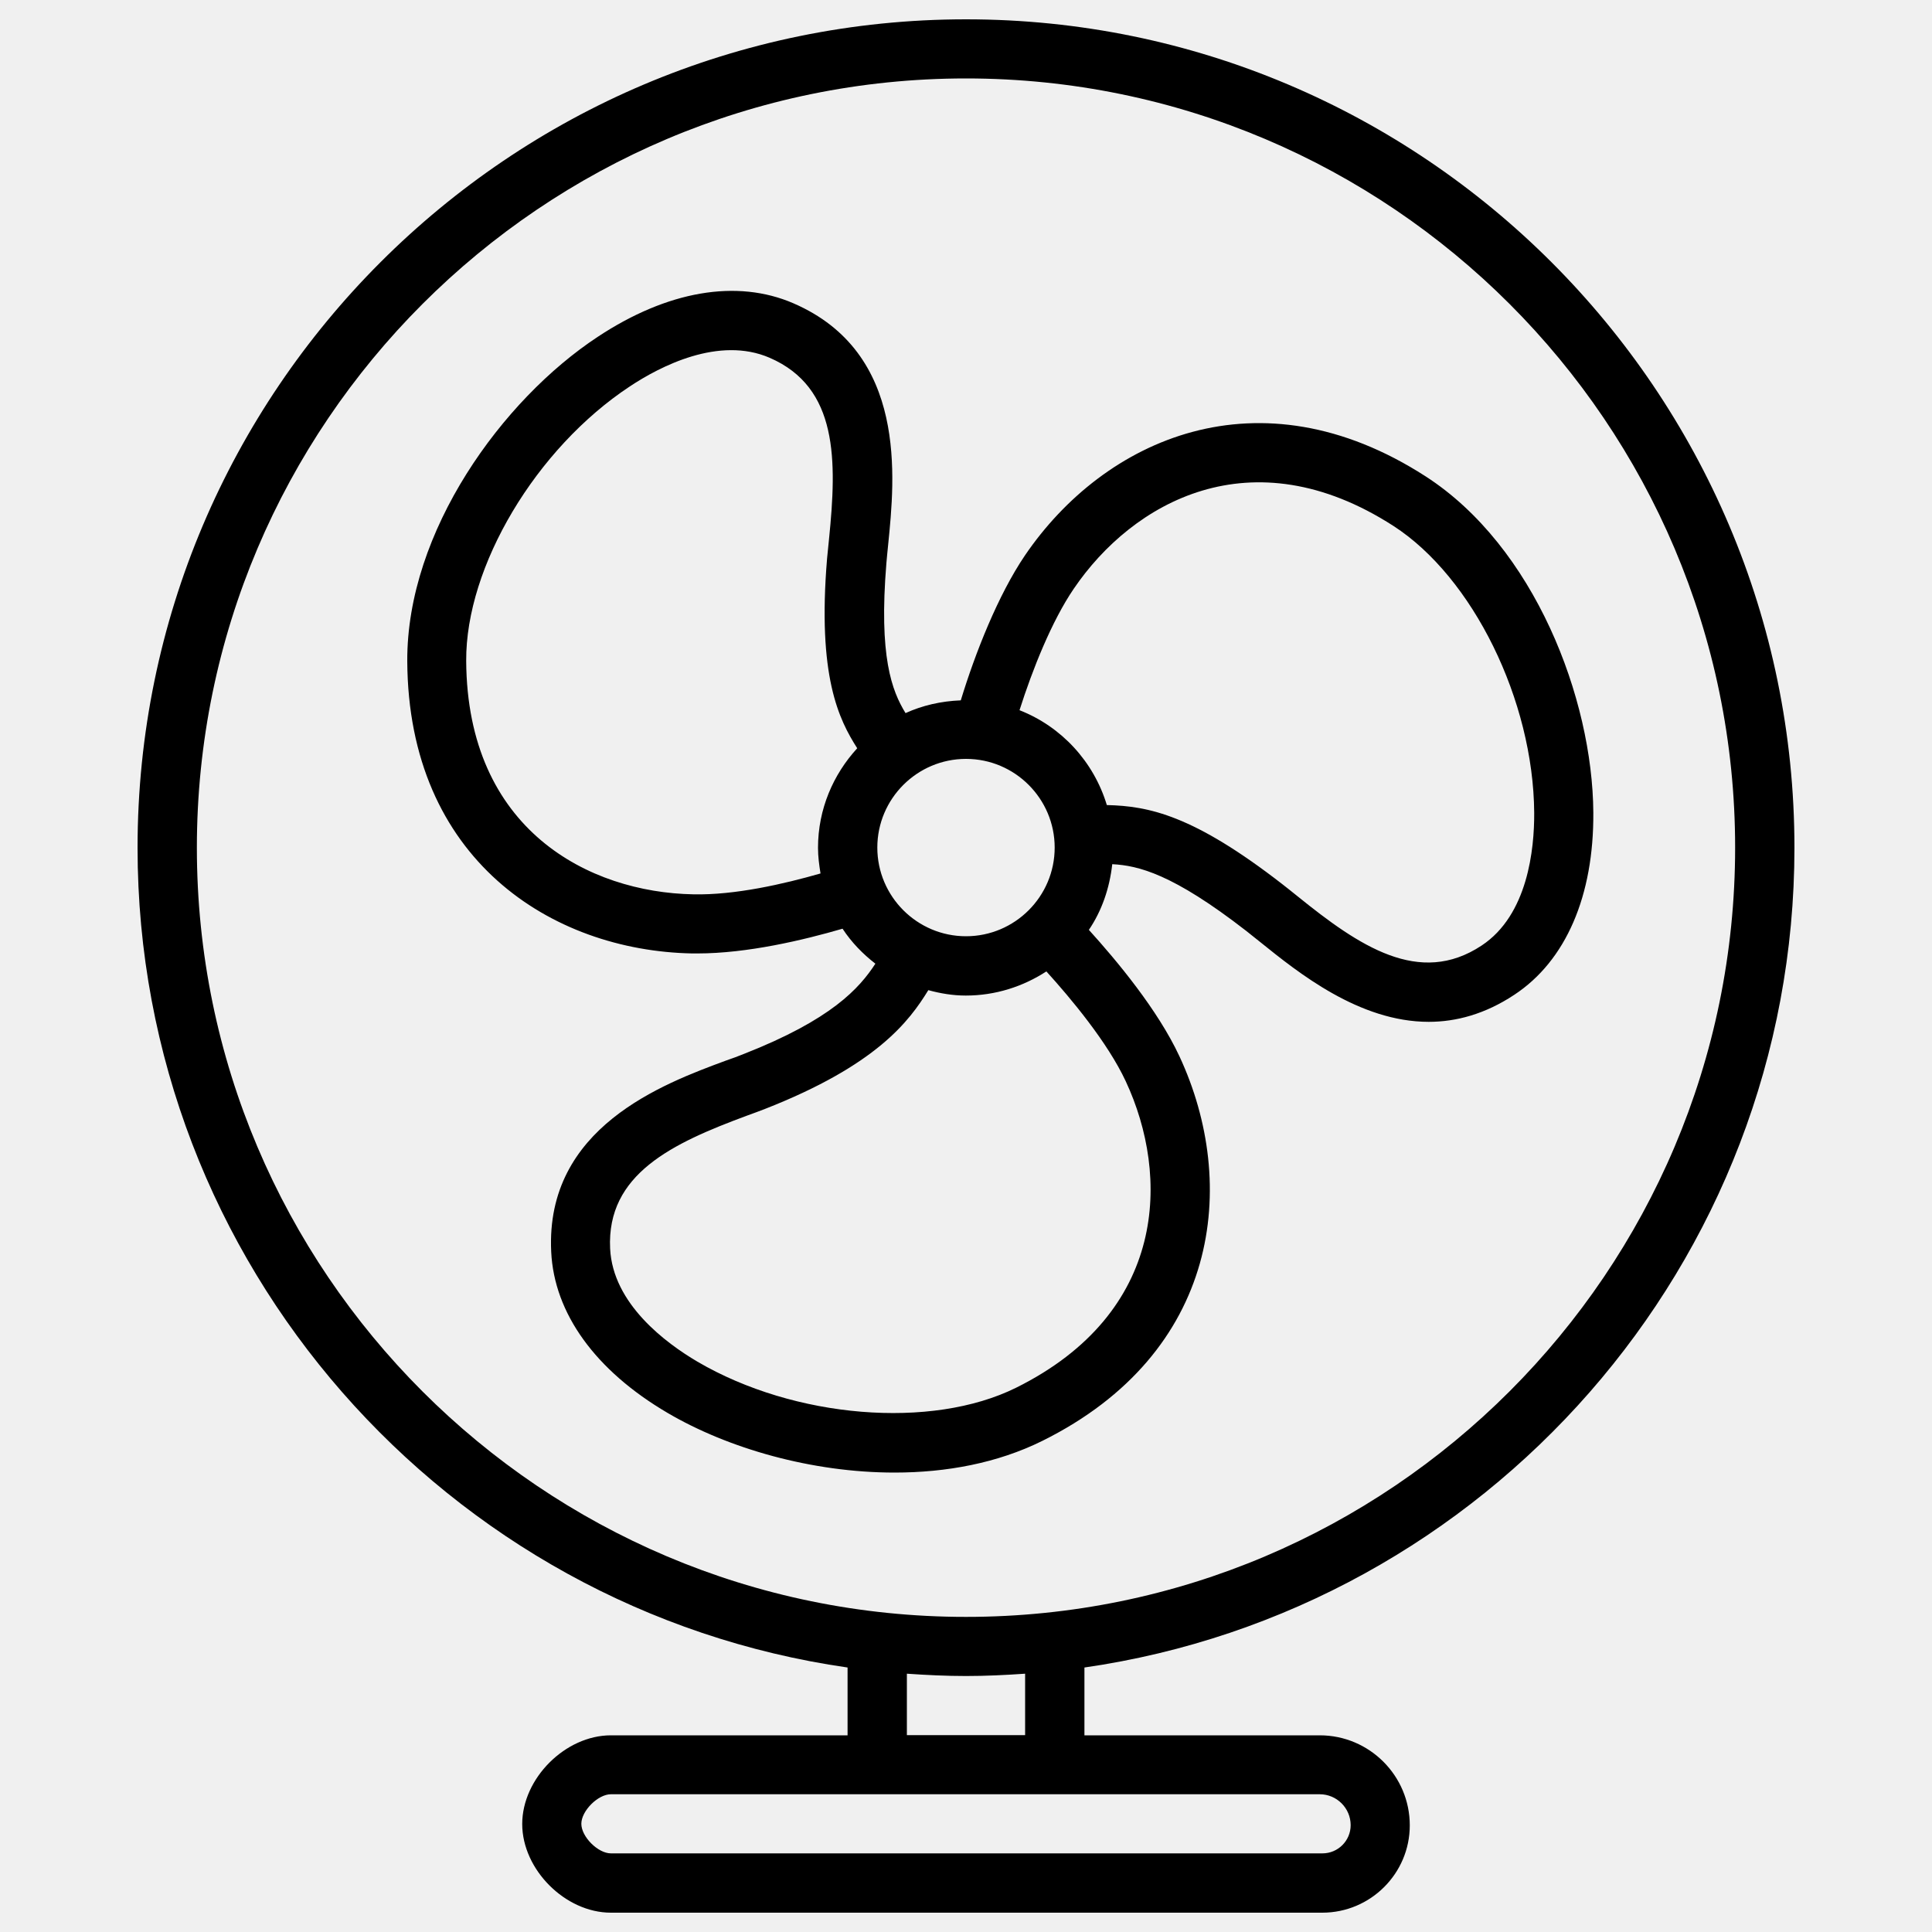
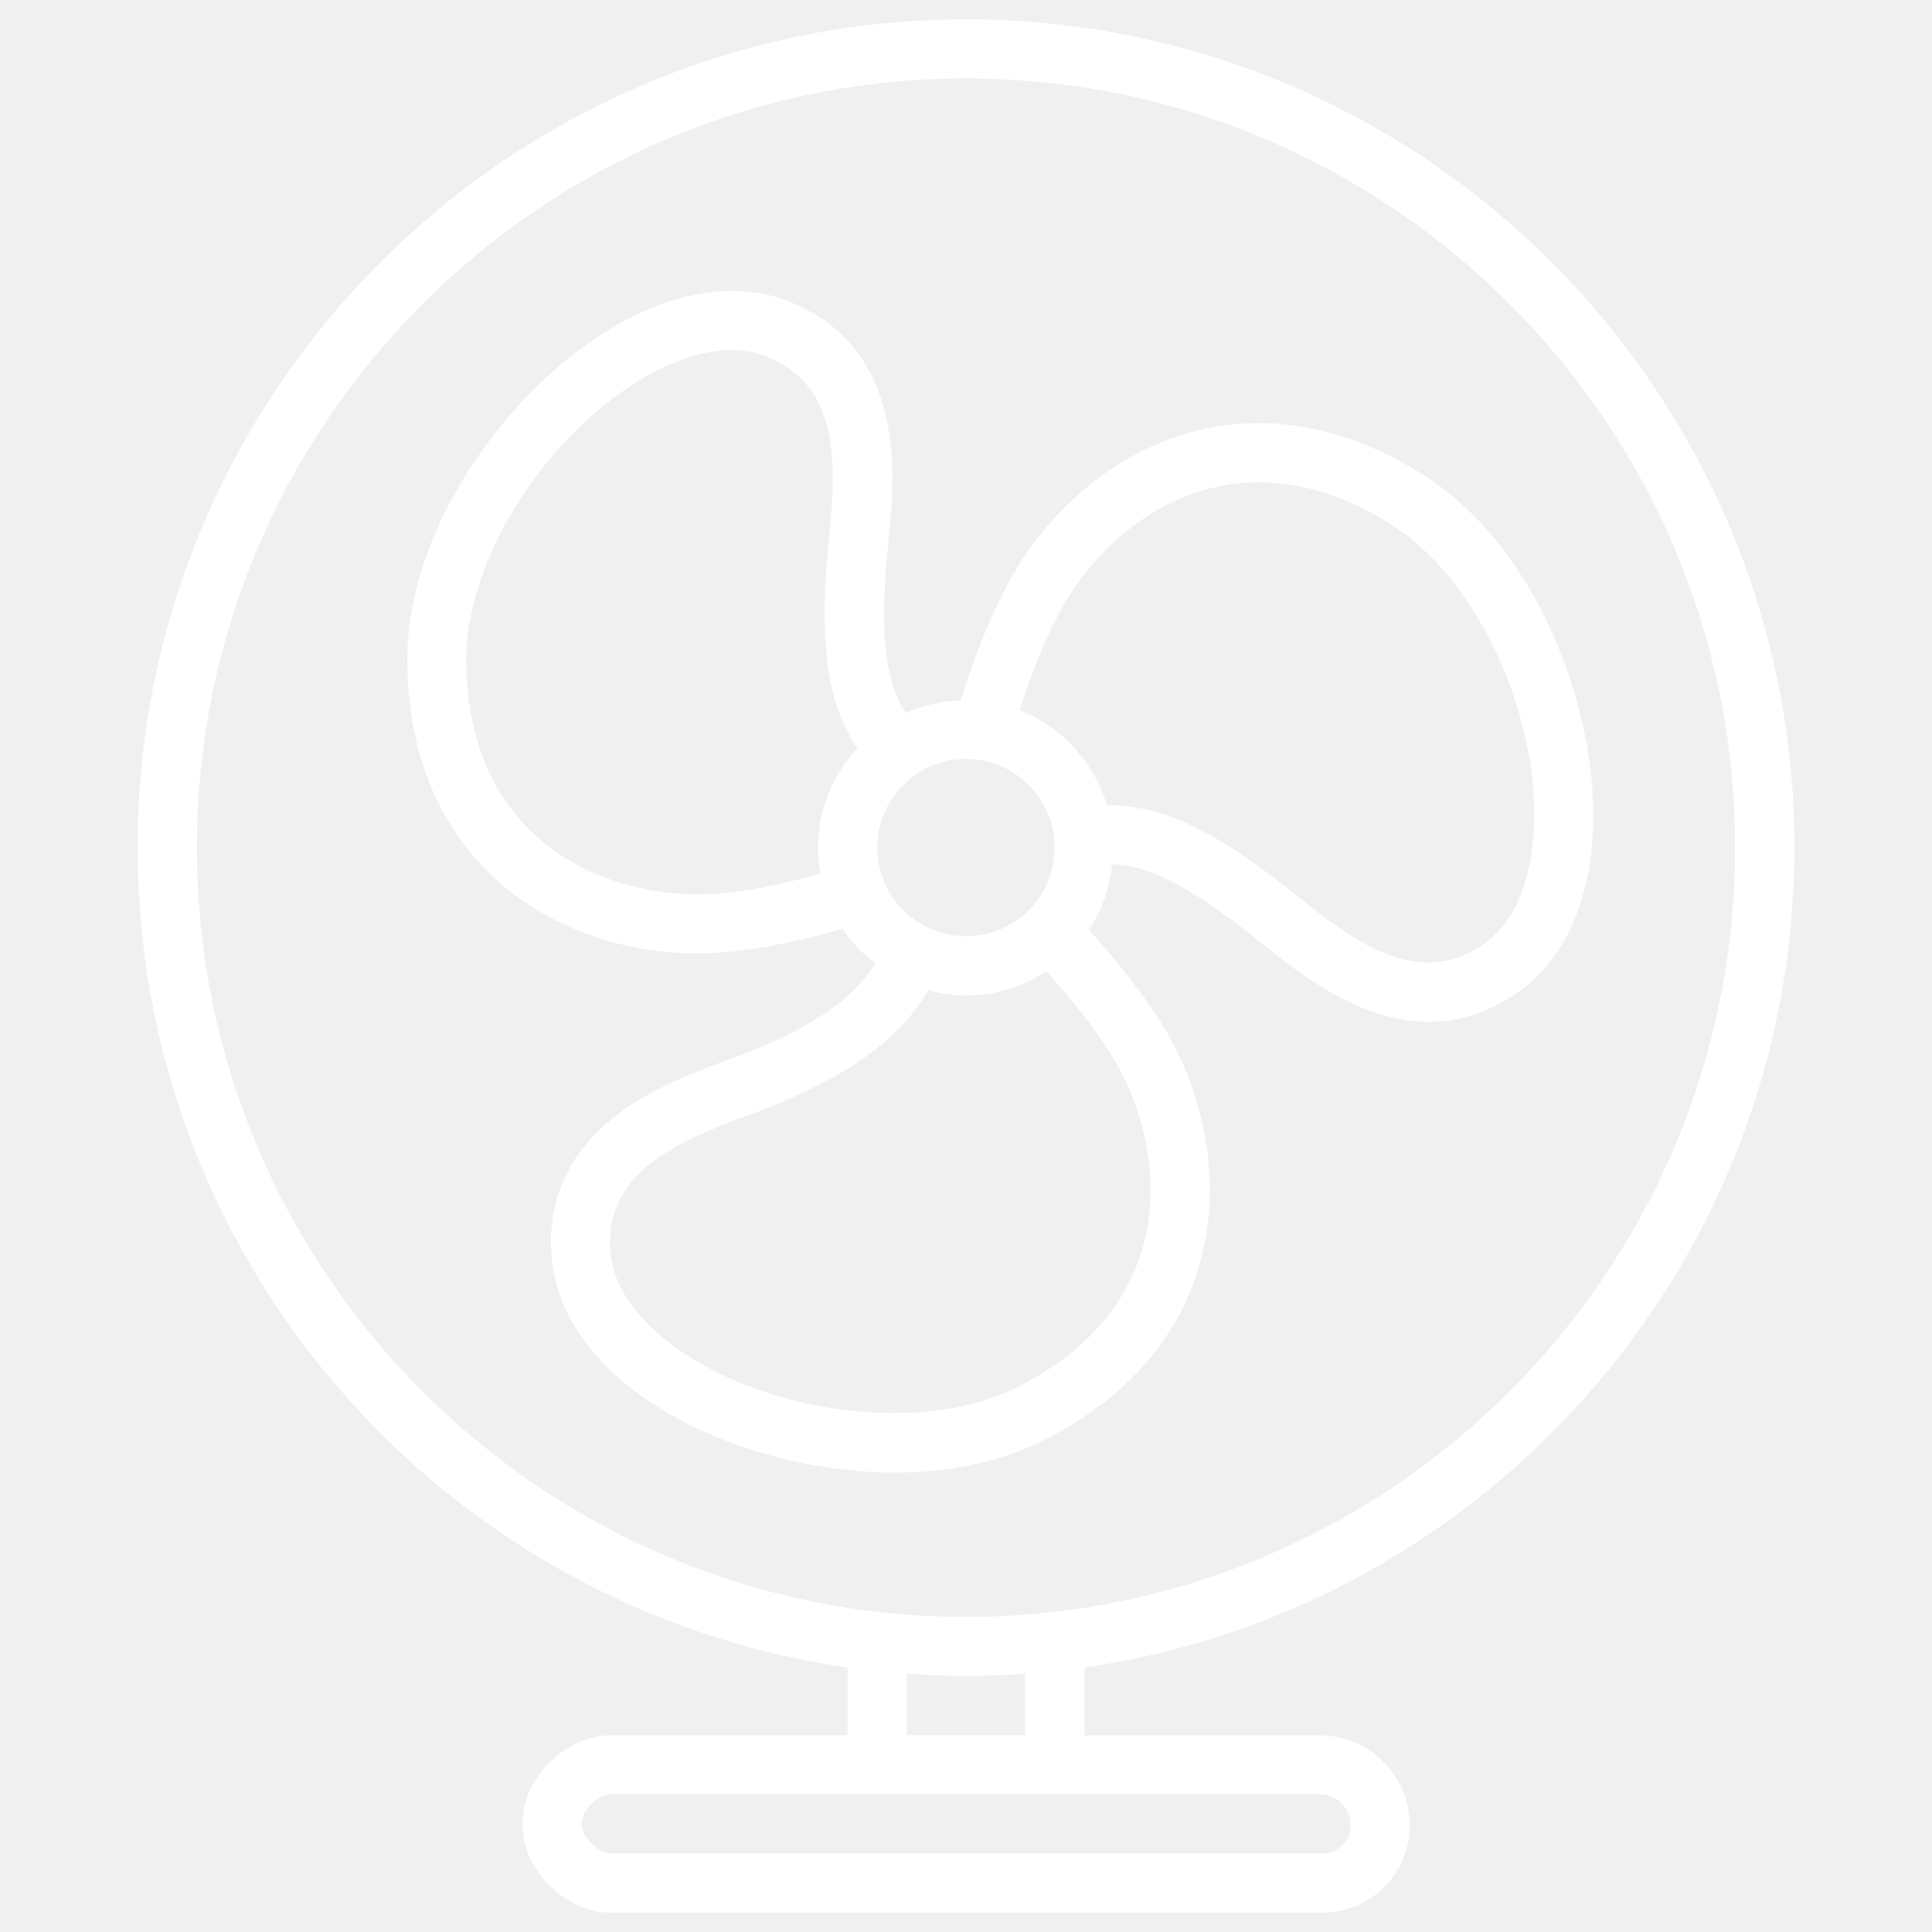
- <svg xmlns="http://www.w3.org/2000/svg" version="1.1" x="0px" y="0px" viewBox="0 0 1000 1000" enable-background="new 0 0 1000 1000" xml:space="preserve">
-   <g>
-     <path d="M928.8,438.8C928.8,202.3,736.4,10,500,10C263.6,10,71.2,202.3,71.2,438.8c0,215.6,160,394.5,367.5,424.3v35.1H316.2c-23.6,0-45.9,22.3-45.9,45.9c0,23.6,22.3,45.9,45.9,45.9h368.2c25,0,45.3-20.3,45.3-45.2c0-25.7-20.9-46.6-46.6-46.6H561.3v-35.1C768.7,833.2,928.8,654.4,928.8,438.8z M683.1,928.7c8.8,0,16,7.2,16,16c0,8.1-6.6,14.6-14.6,14.6H316.2c-6.7,0-15.3-8.6-15.3-15.3c0-6.7,8.6-15.3,15.3-15.3L683.1,928.7L683.1,928.7z M469.4,898.1v-31.8c10.1,0.7,20.3,1.2,30.6,1.2c10.3,0,20.5-0.5,30.6-1.2v31.8H469.4z M500,836.9c-219.5,0-398.1-178.6-398.1-398.1S280.5,40.6,500,40.6s398.1,178.6,398.1,398.1C898.1,658.3,719.5,836.9,500,836.9z M824.7,420.5c-0.4-58.9-30.4-137.6-86.9-174c-86.2-55.5-166.2-19.4-207.3,41c-13.9,20.5-25.7,50.4-33.2,75c-10.2,0.4-19.8,2.6-28.6,6.6c-7.1-11.6-13.9-29.2-9.9-77.7c0.2-2.9,0.6-6,0.9-9.4c3.5-34.8,10.1-99.4-49-125c-29.3-12.7-65.3-6.5-101.4,17.4C260,206.9,210.5,275,210.8,342.2c0.5,102.5,74.5,149.9,147.5,151.3c0.9,0,1.8,0,2.7,0c25.8,0,54.8-6.9,75.1-12.8c4.6,7,10.4,13,17,18.1c-8.3,12.7-22.6,28.9-68.3,46.8c-2.7,1.1-5.7,2.2-8.9,3.3c-32.8,12.1-93.7,34.7-90.6,99c1.5,31.9,22.9,61.5,60.2,83.4c31.3,18.4,74.7,30.9,117.5,30.9c26.8,0,53.3-4.9,76.5-16.4c91.9-45.6,101.8-132.8,71-199c-11.2-24.1-32.5-49.6-46.9-65.5c6.7-9.9,10.7-21.5,12.1-34c13.5,0.7,31.3,5,69.3,34.5c2.3,1.8,4.8,3.8,7.4,5.9c19.5,15.7,51.1,41.2,87.1,41.2c14.2,0,29.2-4,44.3-14C810.5,497.3,825,463.7,824.7,420.5z M423.4,438.8c0,4.6,0.6,9,1.3,13.3c-18.8,5.4-44.3,11.3-65.9,10.8c-53.9-1-117-33.3-117.5-120.8c-0.3-48.9,36.1-110,84.7-142.1c15.7-10.4,46.1-26.2,72.4-14.8c35.5,15.4,34.8,53.1,30.7,93.8c-0.4,3.6-0.7,6.9-1,10c-5.1,61.1,6.1,83.4,15.6,98.3C431.3,400.8,423.4,418.8,423.4,438.8z M500,392.8c25.3,0,45.9,20.6,45.9,45.9c0,25.3-20.6,45.9-45.9,45.9s-45.9-20.6-45.9-45.9C454.1,413.4,474.7,392.8,500,392.8z M582.7,559.7c22.8,48.9,21.6,119.7-56.8,158.6c-43.8,21.7-114.7,15.9-164.9-13.5c-16.3-9.6-43.8-29.9-45.2-58.5c-1.9-38.7,32.4-54.6,70.7-68.8c3.4-1.2,6.5-2.4,9.4-3.5c57.9-22.7,74.7-45.4,84.6-61.5c6.2,1.7,12.7,2.8,19.4,2.8c15.4,0,29.7-4.7,41.7-12.5C554.2,516.7,573.3,539.5,582.7,559.7z M766.9,489.4c-32.3,21.4-63.5,0.2-95.3-25.5c-2.8-2.2-5.4-4.4-7.8-6.2c-46.1-35.8-69.2-40.5-90.9-41c-6.8-22.5-23.5-40.6-45.2-49.1c6.7-21.1,16.7-46.2,28.1-62.9c30.3-44.6,91.8-79.9,165.4-32.5c41.1,26.5,72.5,90.3,72.9,148.5C794.2,439.5,790.8,473.6,766.9,489.4z" />
+ <svg xmlns="http://www.w3.org/2000/svg" version="1.1" x="0px" y="0px" viewBox="0 0 1000 1000" enable-background="new 0 0 1000 1000" xml:space="preserve" id="svg8">
+   <defs id="defs12" />
+   <g id="g6" style="fill:#ffffff">
+     <path d="M928.8,438.8C928.8,202.3,736.4,10,500,10C263.6,10,71.2,202.3,71.2,438.8c0,215.6,160,394.5,367.5,424.3v35.1H316.2c-23.6,0-45.9,22.3-45.9,45.9c0,23.6,22.3,45.9,45.9,45.9h368.2c25,0,45.3-20.3,45.3-45.2c0-25.7-20.9-46.6-46.6-46.6H561.3v-35.1C768.7,833.2,928.8,654.4,928.8,438.8z M683.1,928.7c8.8,0,16,7.2,16,16c0,8.1-6.6,14.6-14.6,14.6H316.2c-6.7,0-15.3-8.6-15.3-15.3c0-6.7,8.6-15.3,15.3-15.3L683.1,928.7L683.1,928.7z M469.4,898.1v-31.8c10.1,0.7,20.3,1.2,30.6,1.2c10.3,0,20.5-0.5,30.6-1.2v31.8H469.4z M500,836.9c-219.5,0-398.1-178.6-398.1-398.1S280.5,40.6,500,40.6s398.1,178.6,398.1,398.1C898.1,658.3,719.5,836.9,500,836.9z M824.7,420.5c-0.4-58.9-30.4-137.6-86.9-174c-86.2-55.5-166.2-19.4-207.3,41c-13.9,20.5-25.7,50.4-33.2,75c-10.2,0.4-19.8,2.6-28.6,6.6c-7.1-11.6-13.9-29.2-9.9-77.7c0.2-2.9,0.6-6,0.9-9.4c3.5-34.8,10.1-99.4-49-125c-29.3-12.7-65.3-6.5-101.4,17.4C260,206.9,210.5,275,210.8,342.2c0.5,102.5,74.5,149.9,147.5,151.3c0.9,0,1.8,0,2.7,0c25.8,0,54.8-6.9,75.1-12.8c4.6,7,10.4,13,17,18.1c-8.3,12.7-22.6,28.9-68.3,46.8c-2.7,1.1-5.7,2.2-8.9,3.3c-32.8,12.1-93.7,34.7-90.6,99c1.5,31.9,22.9,61.5,60.2,83.4c31.3,18.4,74.7,30.9,117.5,30.9c26.8,0,53.3-4.9,76.5-16.4c91.9-45.6,101.8-132.8,71-199c-11.2-24.1-32.5-49.6-46.9-65.5c6.7-9.9,10.7-21.5,12.1-34c13.5,0.7,31.3,5,69.3,34.5c2.3,1.8,4.8,3.8,7.4,5.9c19.5,15.7,51.1,41.2,87.1,41.2c14.2,0,29.2-4,44.3-14C810.5,497.3,825,463.7,824.7,420.5z M423.4,438.8c0,4.6,0.6,9,1.3,13.3c-18.8,5.4-44.3,11.3-65.9,10.8c-53.9-1-117-33.3-117.5-120.8c-0.3-48.9,36.1-110,84.7-142.1c15.7-10.4,46.1-26.2,72.4-14.8c35.5,15.4,34.8,53.1,30.7,93.8c-0.4,3.6-0.7,6.9-1,10c-5.1,61.1,6.1,83.4,15.6,98.3C431.3,400.8,423.4,418.8,423.4,438.8z M500,392.8c25.3,0,45.9,20.6,45.9,45.9c0,25.3-20.6,45.9-45.9,45.9s-45.9-20.6-45.9-45.9C454.1,413.4,474.7,392.8,500,392.8z M582.7,559.7c22.8,48.9,21.6,119.7-56.8,158.6c-43.8,21.7-114.7,15.9-164.9-13.5c-16.3-9.6-43.8-29.9-45.2-58.5c-1.9-38.7,32.4-54.6,70.7-68.8c3.4-1.2,6.5-2.4,9.4-3.5c57.9-22.7,74.7-45.4,84.6-61.5c6.2,1.7,12.7,2.8,19.4,2.8c15.4,0,29.7-4.7,41.7-12.5C554.2,516.7,573.3,539.5,582.7,559.7z M766.9,489.4c-32.3,21.4-63.5,0.2-95.3-25.5c-2.8-2.2-5.4-4.4-7.8-6.2c-46.1-35.8-69.2-40.5-90.9-41c-6.8-22.5-23.5-40.6-45.2-49.1c6.7-21.1,16.7-46.2,28.1-62.9c30.3-44.6,91.8-79.9,165.4-32.5c41.1,26.5,72.5,90.3,72.9,148.5C794.2,439.5,790.8,473.6,766.9,489.4z" id="path4" style="fill:#ffffff" />
  </g>
</svg>
